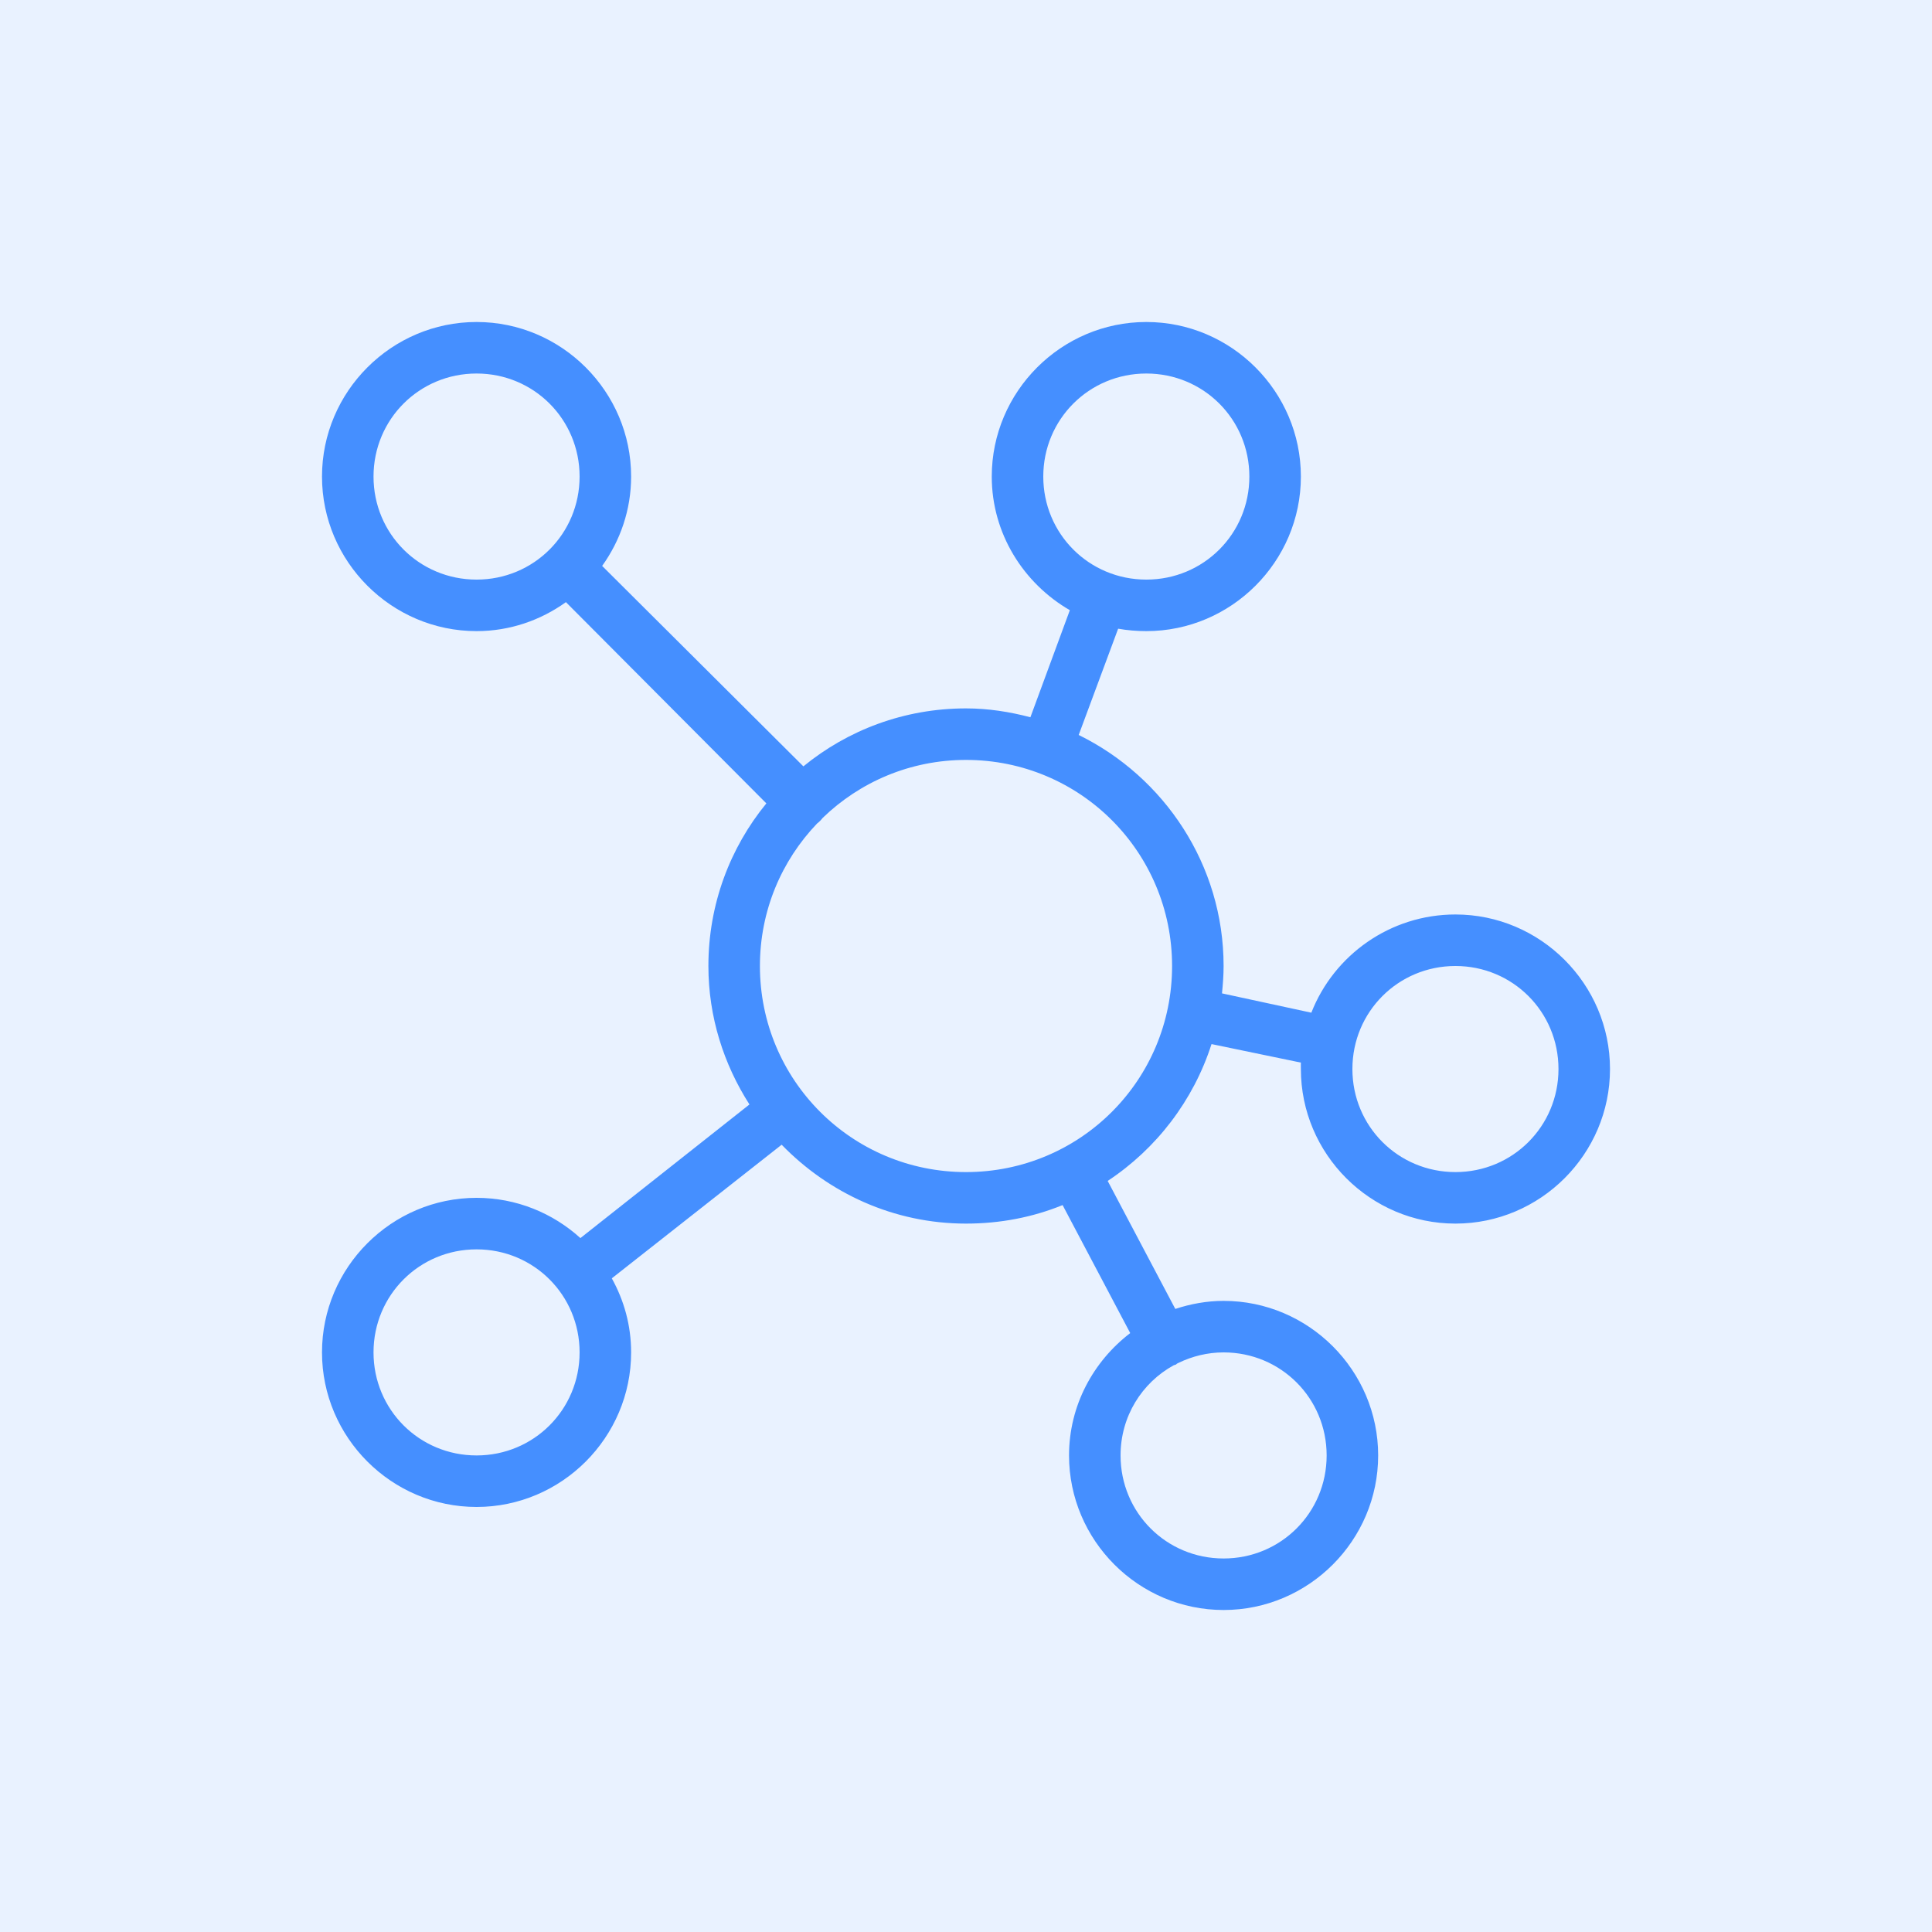
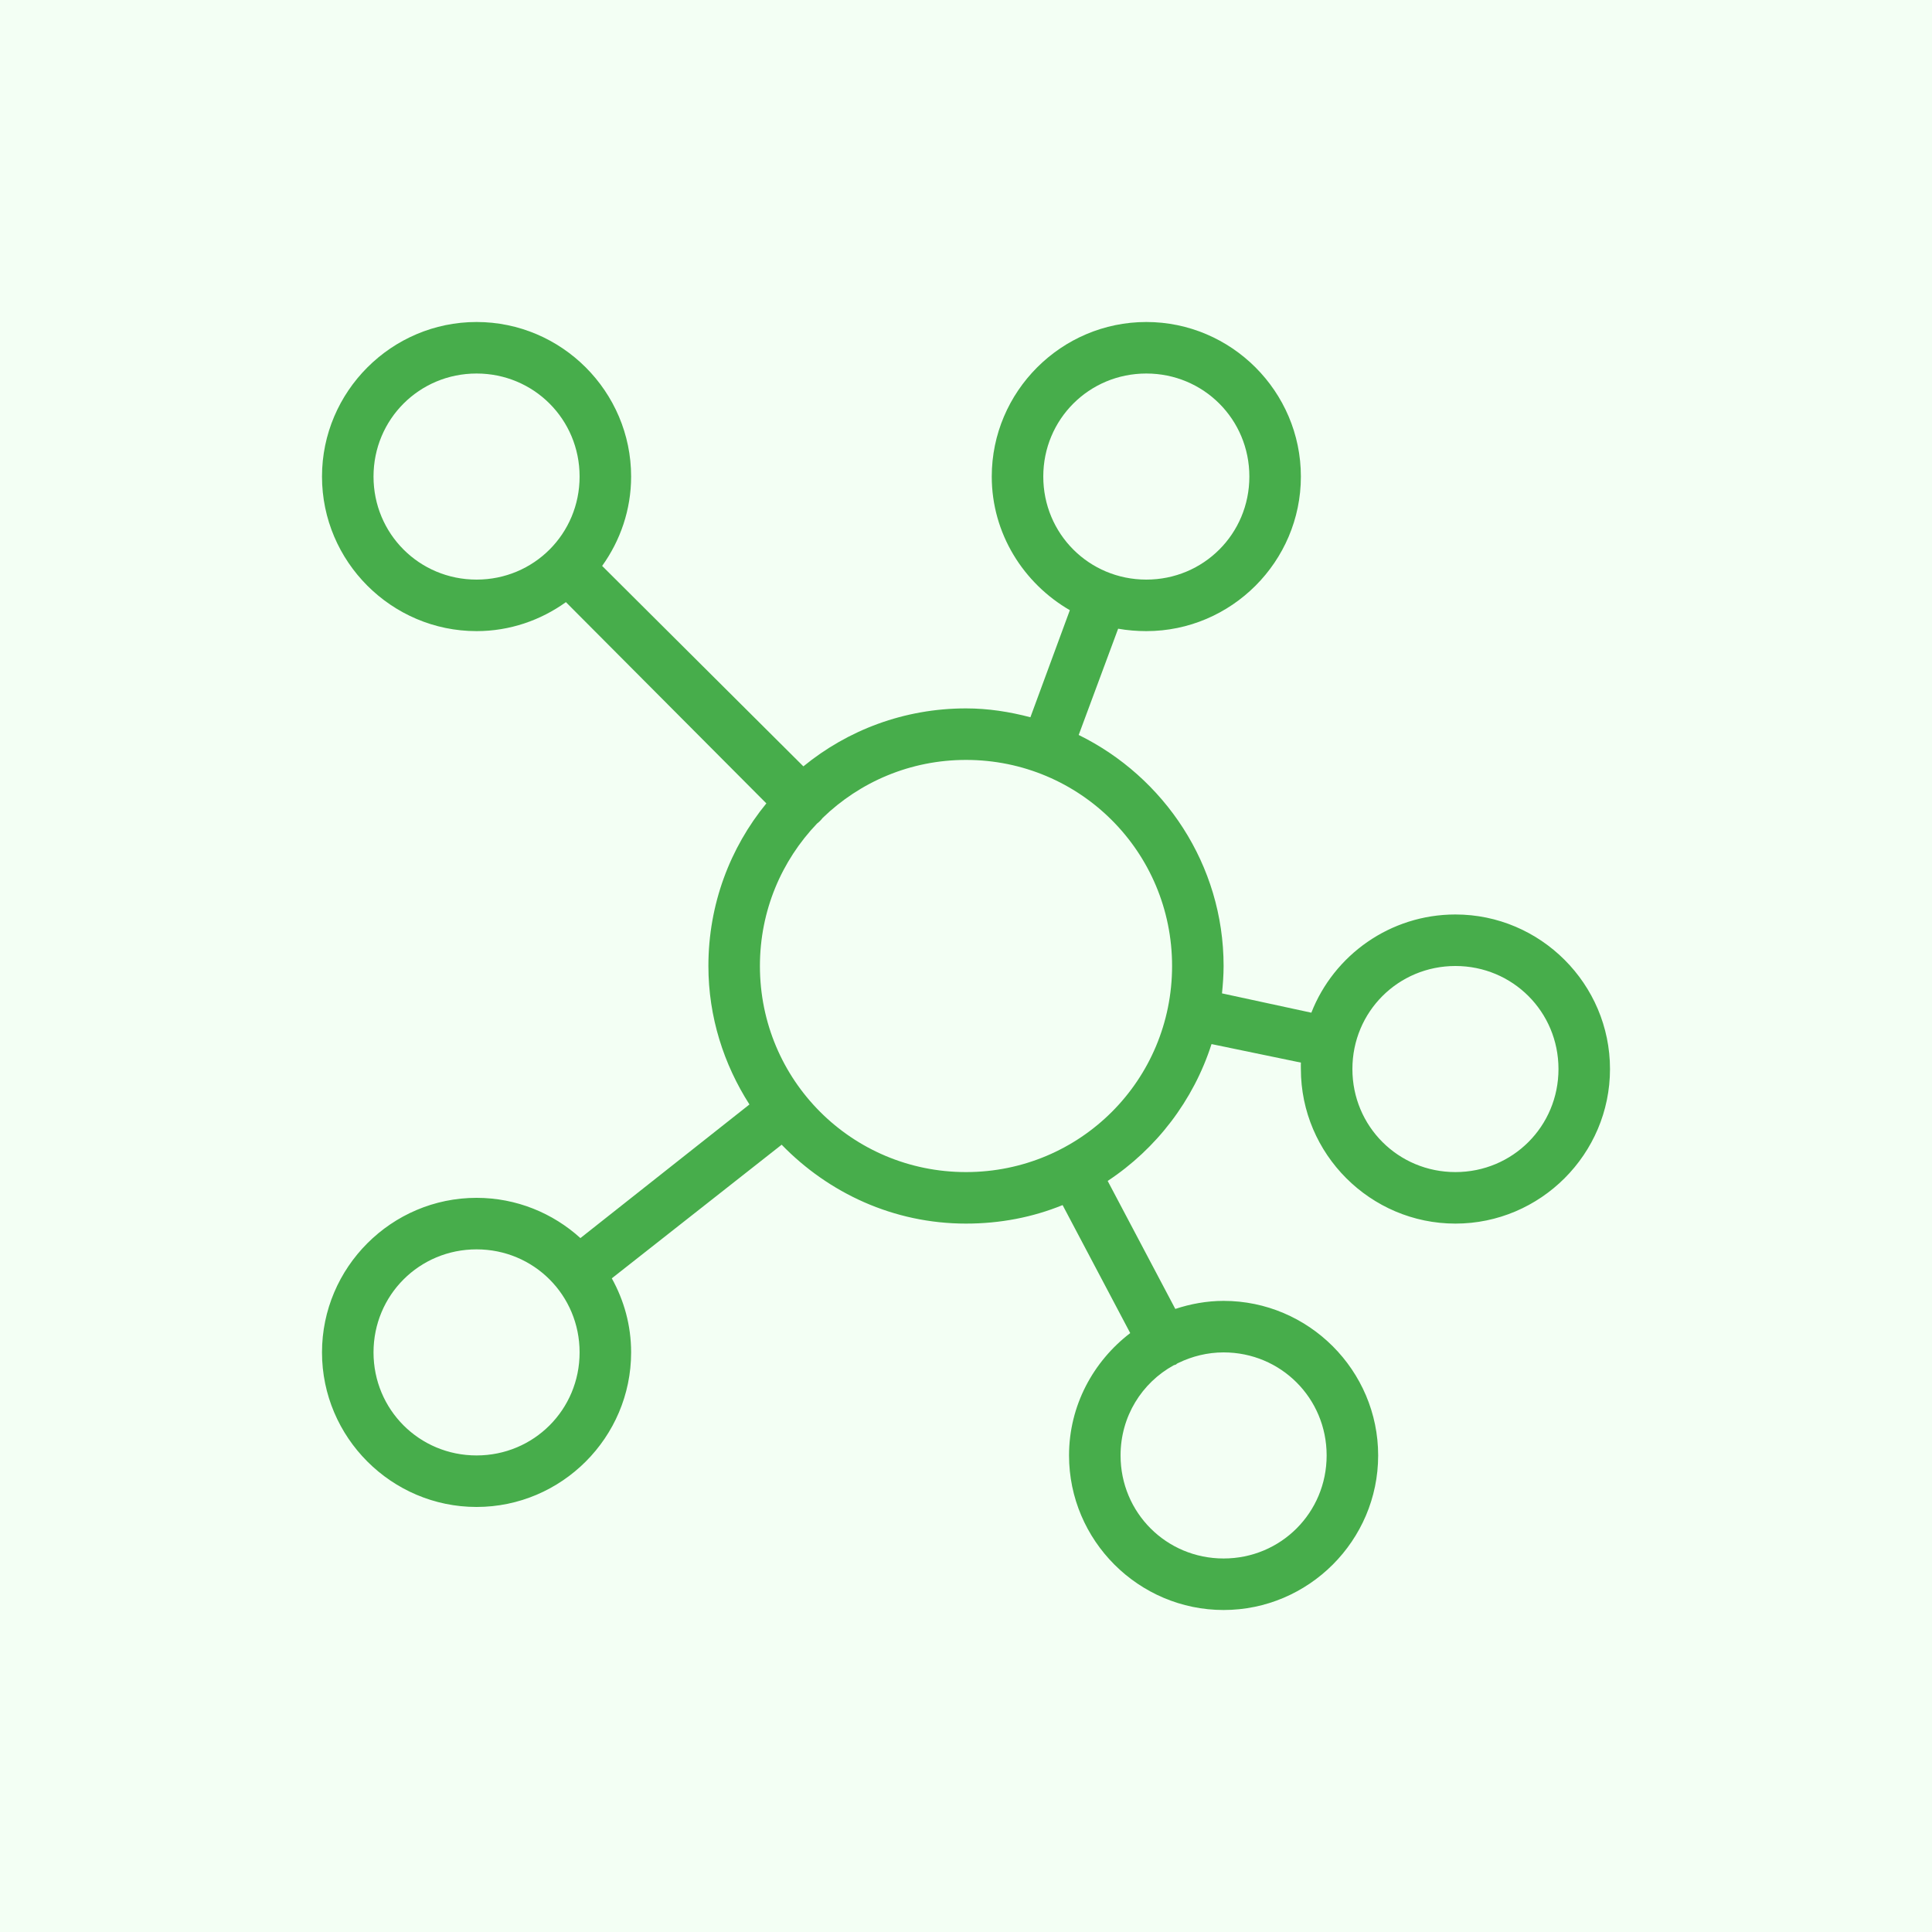
<svg xmlns="http://www.w3.org/2000/svg" width="72" height="72" viewBox="0 0 72 72" fill="none">
-   <path d="M72 0H0V72H72V0Z" fill="#E9F2FF" />
-   <path d="M17.76 12C14.591 12 12 14.591 12 17.76C12 20.929 14.591 23.52 17.76 23.52C19.001 23.52 20.149 23.115 21.09 22.44L28.56 29.94C27.206 31.594 26.4 33.701 26.4 36C26.4 37.901 26.974 39.667 27.93 41.16L21.63 46.14C20.606 45.21 19.245 44.64 17.76 44.64C14.591 44.64 12 47.231 12 50.4C12 53.569 14.591 56.16 17.76 56.16C20.929 56.16 23.52 53.569 23.52 50.4C23.52 49.395 23.258 48.465 22.8 47.64L29.13 42.66C30.878 44.46 33.3 45.6 36 45.6C37.275 45.6 38.486 45.364 39.6 44.91L42.12 49.68C40.744 50.734 39.84 52.38 39.84 54.24C39.84 57.409 42.431 60 45.6 60C48.769 60 51.36 57.409 51.36 54.24C51.36 51.071 48.769 48.48 45.6 48.48C44.974 48.48 44.366 48.593 43.8 48.78L41.28 44.01C43.091 42.814 44.475 41.017 45.15 38.91L48.48 39.6C48.476 39.679 48.48 39.761 48.48 39.84C48.48 43.009 51.071 45.6 54.24 45.6C57.409 45.6 60 43.009 60 39.84C60 36.671 57.409 34.08 54.24 34.08C51.806 34.08 49.71 35.595 48.87 37.74L45.54 37.02C45.574 36.686 45.6 36.341 45.6 36C45.6 32.224 43.384 28.954 40.2 27.39L41.67 23.43C42.008 23.49 42.367 23.52 42.72 23.52C45.889 23.52 48.48 20.929 48.48 17.76C48.48 14.591 45.889 12 42.72 12C39.551 12 36.96 14.591 36.96 17.76C36.96 19.886 38.145 21.742 39.87 22.74L38.4 26.73C37.627 26.527 36.833 26.4 36 26.4C33.701 26.4 31.594 27.206 29.94 28.56L22.44 21.09C23.115 20.149 23.52 19.001 23.52 17.76C23.52 14.591 20.929 12 17.76 12ZM17.76 13.92C19.894 13.92 21.6 15.626 21.6 17.76C21.6 19.894 19.894 21.6 17.76 21.6C15.626 21.6 13.92 19.894 13.92 17.76C13.92 15.626 15.626 13.92 17.76 13.92ZM42.72 13.92C44.854 13.92 46.56 15.626 46.56 17.76C46.56 19.894 44.854 21.6 42.72 21.6C40.586 21.6 38.88 19.894 38.88 17.76C38.88 15.626 40.586 13.92 42.72 13.92ZM36 28.32C40.256 28.32 43.68 31.751 43.68 36C43.68 40.256 40.256 43.68 36 43.68C31.747 43.68 28.32 40.256 28.32 36C28.32 33.934 29.13 32.07 30.45 30.69C30.529 30.63 30.6 30.559 30.66 30.48C32.04 29.145 33.919 28.32 36 28.32ZM54.24 36C56.374 36 58.08 37.706 58.08 39.84C58.08 41.974 56.374 43.68 54.24 43.68C52.106 43.68 50.4 41.974 50.4 39.84C50.4 37.706 52.106 36 54.24 36ZM17.76 46.56C19.894 46.56 21.6 48.266 21.6 50.4C21.6 52.534 19.894 54.24 17.76 54.24C15.626 54.24 13.92 52.534 13.92 50.4C13.92 48.266 15.626 46.56 17.76 46.56ZM45.6 50.4C47.734 50.4 49.44 52.106 49.44 54.24C49.44 56.374 47.734 58.08 45.6 58.08C43.466 58.08 41.76 56.374 41.76 54.24C41.76 52.785 42.555 51.532 43.74 50.88C43.77 50.873 43.8 50.861 43.83 50.85C43.841 50.843 43.849 50.828 43.86 50.82C43.879 50.812 43.901 50.801 43.92 50.79C44.426 50.546 44.996 50.4 45.6 50.4Z" fill="#458FFF" />
+   <g clip-path="url(#clip0_790_7017)">
+     <path d="M72 0H0V72H72V0Z" fill="#F3FFF4" />
+     <path d="M17.76 12C14.591 12 12 14.591 12 17.76C12 20.929 14.591 23.52 17.76 23.52C19.001 23.52 20.149 23.115 21.09 22.44L28.56 29.94C27.206 31.594 26.4 33.701 26.4 36C26.4 37.901 26.974 39.667 27.93 41.16L21.63 46.14C20.606 45.21 19.245 44.64 17.76 44.64C14.591 44.64 12 47.231 12 50.4C12 53.569 14.591 56.16 17.76 56.16C20.929 56.16 23.52 53.569 23.52 50.4C23.52 49.395 23.258 48.465 22.8 47.64L29.13 42.66C30.878 44.46 33.3 45.6 36 45.6C37.275 45.6 38.486 45.364 39.6 44.91L42.12 49.68C40.744 50.734 39.84 52.38 39.84 54.24C39.84 57.409 42.431 60 45.6 60C48.769 60 51.36 57.409 51.36 54.24C51.36 51.071 48.769 48.48 45.6 48.48C44.974 48.48 44.366 48.593 43.8 48.78L41.28 44.01C43.091 42.814 44.475 41.017 45.15 38.91L48.48 39.6C48.476 39.679 48.48 39.761 48.48 39.84C48.48 43.009 51.071 45.6 54.24 45.6C57.409 45.6 60 43.009 60 39.84C60 36.671 57.409 34.08 54.24 34.08C51.806 34.08 49.71 35.595 48.87 37.74L45.54 37.02C45.574 36.686 45.6 36.341 45.6 36C45.6 32.224 43.384 28.954 40.2 27.39L41.67 23.43C42.008 23.49 42.367 23.52 42.72 23.52C45.889 23.52 48.48 20.929 48.48 17.76C48.48 14.591 45.889 12 42.72 12C39.551 12 36.96 14.591 36.96 17.76C36.96 19.886 38.145 21.742 39.87 22.74L38.4 26.73C37.627 26.527 36.833 26.4 36 26.4C33.701 26.4 31.594 27.206 29.94 28.56L22.44 21.09C23.115 20.149 23.52 19.001 23.52 17.76C23.52 14.591 20.929 12 17.76 12ZM17.76 13.92C19.894 13.92 21.6 15.626 21.6 17.76C21.6 19.894 19.894 21.6 17.76 21.6C15.626 21.6 13.92 19.894 13.92 17.76C13.92 15.626 15.626 13.92 17.76 13.92ZM42.72 13.92C44.854 13.92 46.56 15.626 46.56 17.76C46.56 19.894 44.854 21.6 42.72 21.6C40.586 21.6 38.88 19.894 38.88 17.76C38.88 15.626 40.586 13.92 42.72 13.92ZM36 28.32C40.256 28.32 43.68 31.751 43.68 36C43.68 40.256 40.256 43.68 36 43.68C31.747 43.68 28.32 40.256 28.32 36C28.32 33.934 29.13 32.07 30.45 30.69C30.529 30.63 30.6 30.559 30.66 30.48C32.04 29.145 33.919 28.32 36 28.32ZM54.24 36C56.374 36 58.08 37.706 58.08 39.84C58.08 41.974 56.374 43.68 54.24 43.68C52.106 43.68 50.4 41.974 50.4 39.84C50.4 37.706 52.106 36 54.24 36ZM17.76 46.56C19.894 46.56 21.6 48.266 21.6 50.4C21.6 52.534 19.894 54.24 17.76 54.24C15.626 54.24 13.92 52.534 13.92 50.4C13.92 48.266 15.626 46.56 17.76 46.56ZM45.6 50.4C47.734 50.4 49.44 52.106 49.44 54.24C49.44 56.374 47.734 58.08 45.6 58.08C43.466 58.08 41.76 56.374 41.76 54.24C41.76 52.785 42.555 51.532 43.74 50.88C43.77 50.873 43.8 50.861 43.83 50.85C43.841 50.843 43.849 50.828 43.86 50.82C43.879 50.812 43.901 50.801 43.92 50.79C44.426 50.546 44.996 50.4 45.6 50.4Z" fill="#47AD4B" />
+   </g>
+   <defs>
+     <clipPath id="clip0_790_7017">
+       <rect width="72" height="72" fill="white" />
+     </clipPath>
+   </defs>
</svg>
